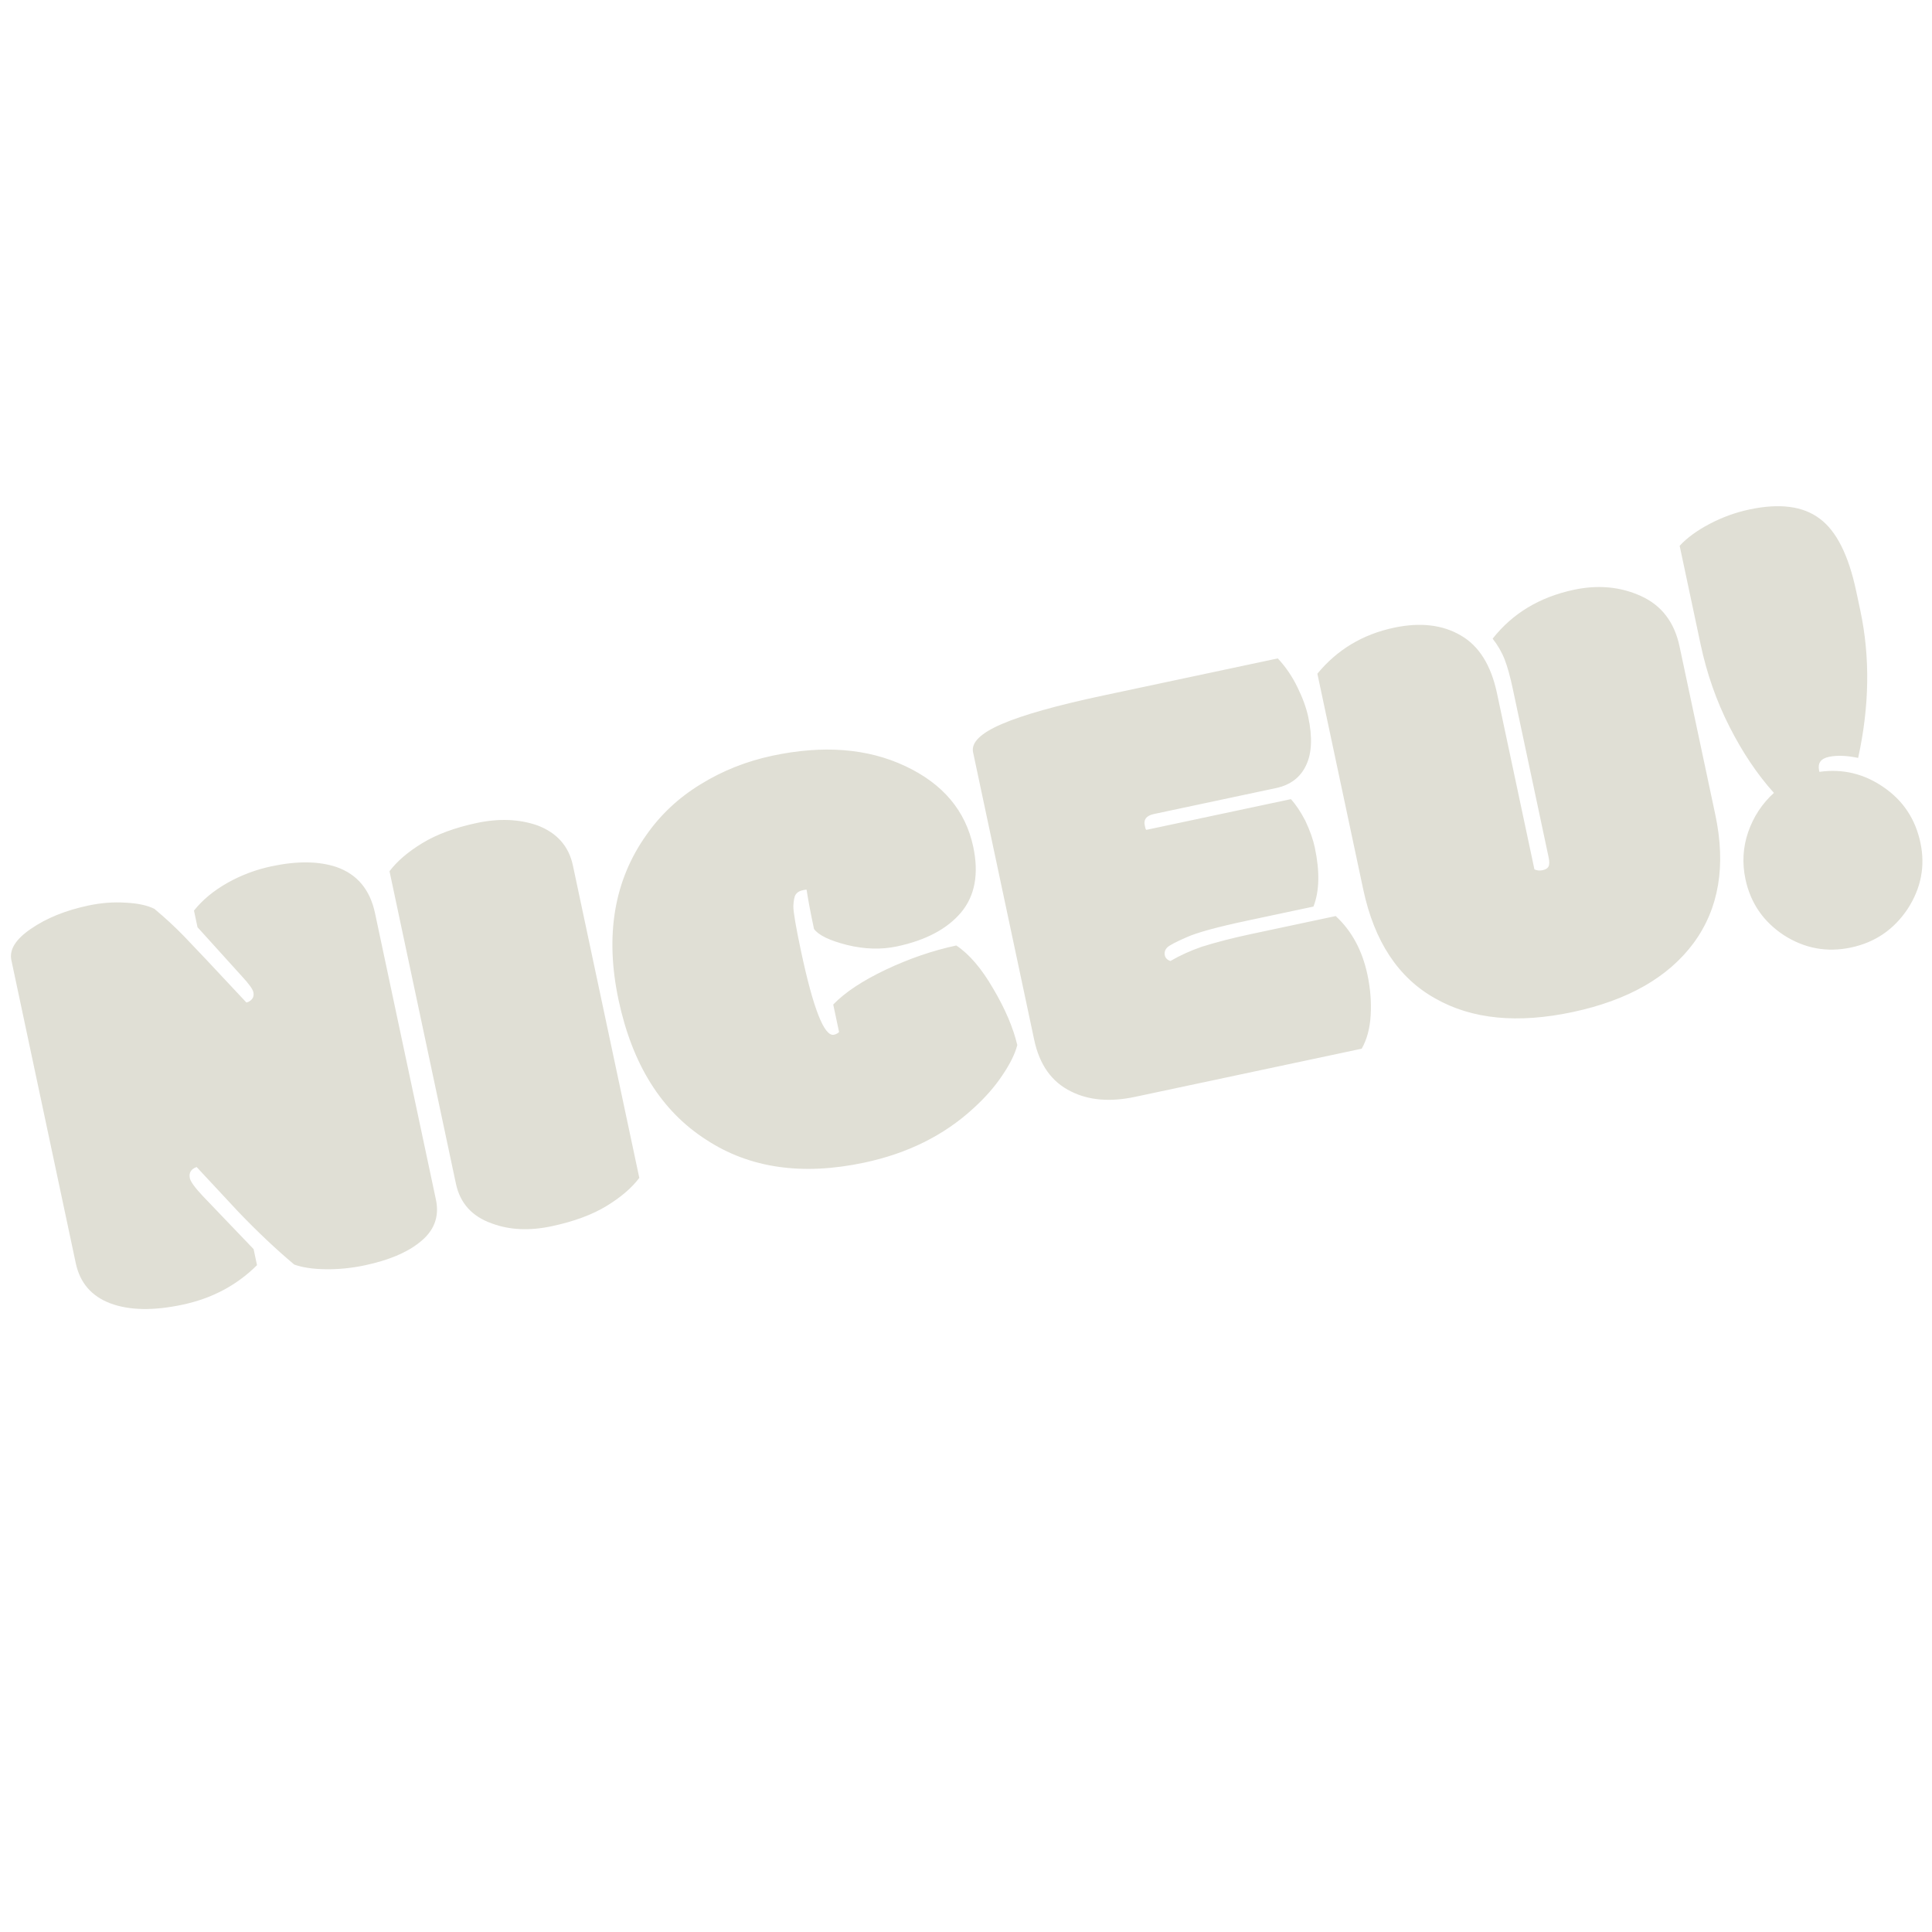
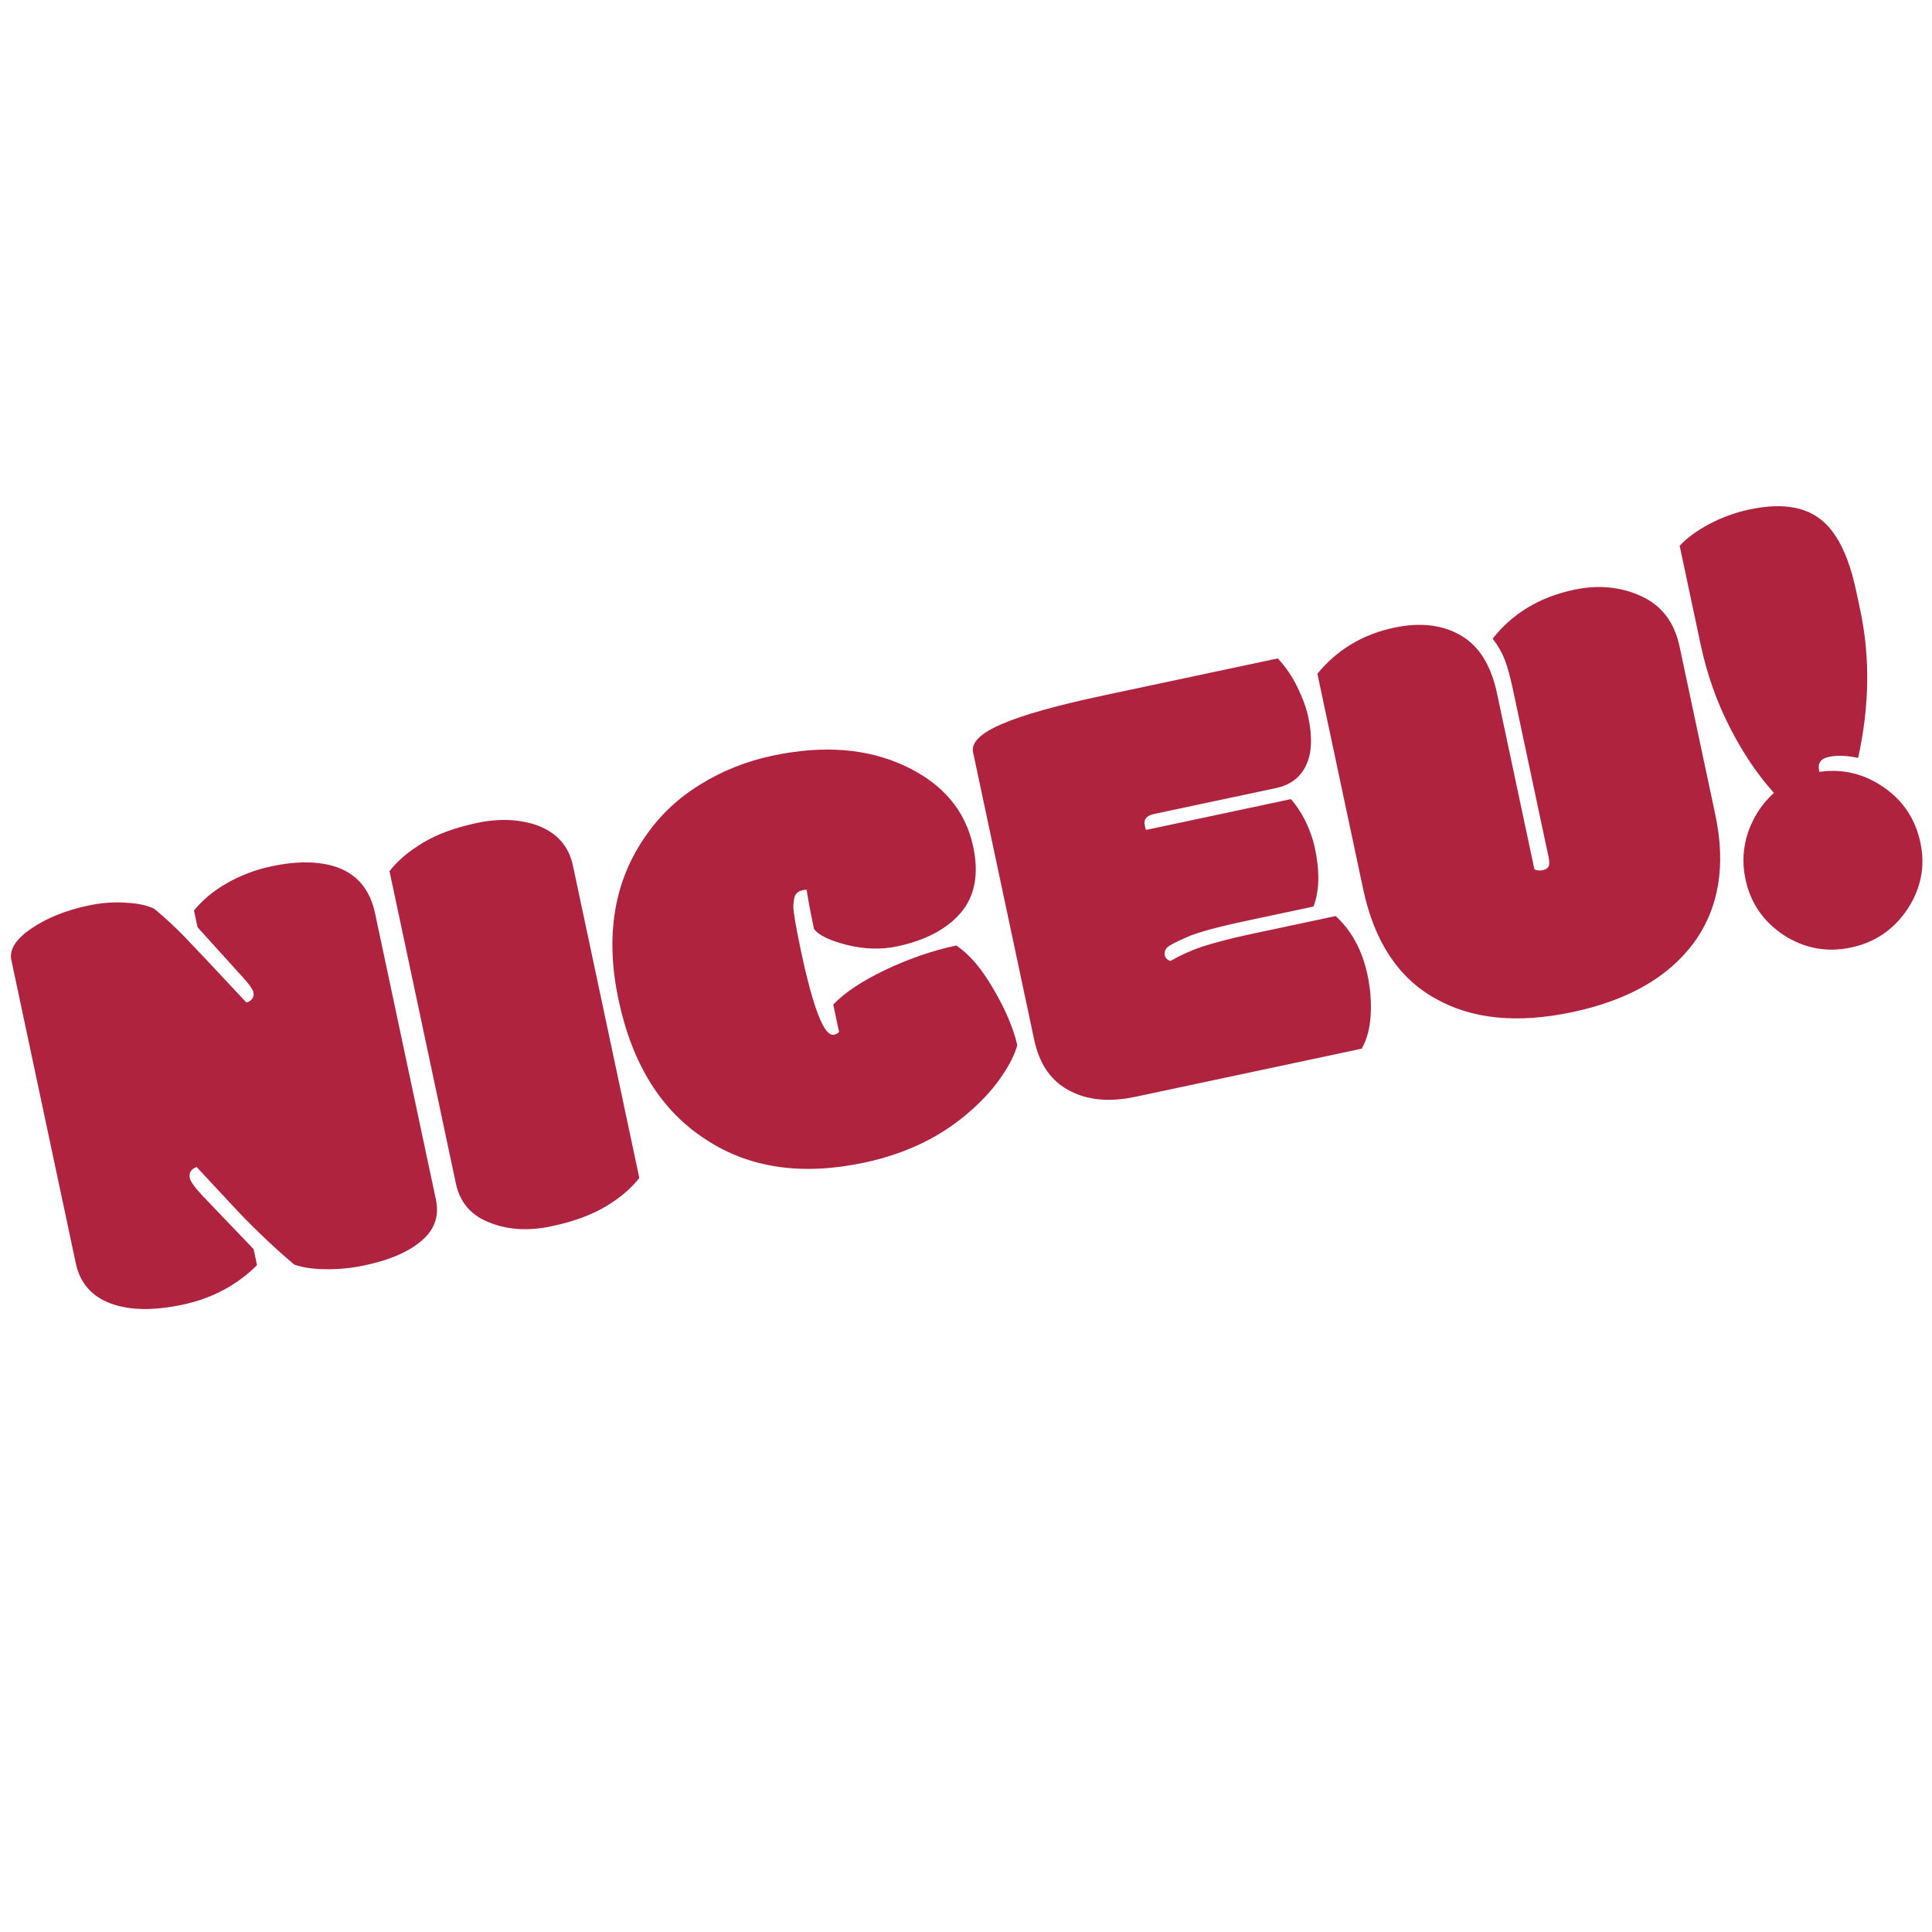
<svg xmlns="http://www.w3.org/2000/svg" width="180" height="180" viewBox="0 0 180 180" fill="none">
  <g clip-path="url(#clip0_1181_16)">
-     <path d="M7.06 117.691L1.059 89.455C0.851 88.478 1.459 87.505 2.883 86.535C4.321 85.542 6.101 84.82 8.224 84.368C9.427 84.113 10.586 84.024 11.701 84.101C12.832 84.155 13.727 84.347 14.387 84.678C15.365 85.492 16.281 86.338 17.135 87.216C17.989 88.095 19.93 90.156 22.956 93.401C23.163 93.357 23.336 93.251 23.477 93.084C23.619 92.916 23.661 92.701 23.605 92.438C23.545 92.156 23.197 91.671 22.559 90.982L18.402 86.387L18.073 84.838C18.863 83.845 19.898 82.987 21.177 82.263C22.457 81.54 23.829 81.022 25.295 80.711C27.681 80.204 29.698 80.226 31.347 80.779C33.276 81.449 34.474 82.883 34.941 85.081L40.614 111.766C40.957 113.382 40.436 114.72 39.052 115.78C37.876 116.717 36.19 117.419 33.992 117.886C32.771 118.146 31.55 118.268 30.329 118.252C29.127 118.233 28.154 118.086 27.408 117.813C25.711 116.387 23.98 114.752 22.213 112.909L18.321 108.729C17.792 108.92 17.581 109.269 17.689 109.777C17.757 110.096 18.159 110.649 18.896 111.435L23.628 116.378L23.945 117.872C22.066 119.744 19.755 120.971 17.012 121.554C14.288 122.133 12.04 122.091 10.27 121.426C8.517 120.758 7.448 119.513 7.06 117.691ZM53.376 80.632L59.563 109.741C58.858 110.676 57.837 111.551 56.498 112.366C55.159 113.181 53.457 113.808 51.39 114.247C49.324 114.686 47.469 114.599 45.827 113.986C43.981 113.338 42.865 112.103 42.477 110.28L36.29 81.171C36.994 80.236 38.016 79.361 39.355 78.547C40.693 77.732 42.387 77.107 44.434 76.672C46.482 76.237 48.353 76.31 50.048 76.892C51.883 77.582 52.992 78.829 53.376 80.632ZM77.698 96.403C77.885 96.363 78.045 96.28 78.175 96.154L77.63 93.59C78.724 92.454 80.359 91.371 82.535 90.338C84.73 89.303 86.916 88.553 89.096 88.09C90.307 88.893 91.457 90.239 92.546 92.128C93.649 93.994 94.394 95.74 94.779 97.367C94.563 98.198 94.096 99.142 93.377 100.198C92.678 101.249 91.777 102.275 90.674 103.276C87.947 105.779 84.564 107.461 80.525 108.319C74.739 109.549 69.826 108.836 65.786 106.18C61.625 103.511 58.906 99.17 57.628 93.159C56.347 87.128 57.219 81.995 60.245 77.758C61.571 75.867 63.251 74.302 65.285 73.064C67.316 71.808 69.543 70.923 71.966 70.407C76.7 69.401 80.823 69.723 84.335 71.372C87.846 73.021 89.96 75.526 90.674 78.889C91.213 81.425 90.833 83.47 89.533 85.022C88.23 86.556 86.244 87.606 83.576 88.173C82.111 88.485 80.561 88.441 78.925 88.043C77.285 87.626 76.256 87.128 75.839 86.549C75.511 85.008 75.282 83.791 75.15 82.896C75.109 82.885 75.041 82.889 74.947 82.909L74.75 82.951C74.468 83.011 74.261 83.144 74.128 83.349C74.009 83.531 73.938 83.89 73.915 84.425C73.91 84.956 74.147 86.349 74.626 88.603C75.772 93.995 76.796 96.595 77.698 96.403ZM102.788 64.798L119.048 61.342C119.784 62.128 120.398 63.029 120.888 64.044C121.375 65.04 121.708 65.96 121.888 66.806C122.291 68.703 122.219 70.211 121.671 71.329C121.142 72.442 120.21 73.141 118.877 73.425L107.52 75.838C106.825 75.986 106.536 76.332 106.652 76.877L106.699 77.103C106.723 77.216 106.758 77.287 106.804 77.316L120.273 74.453C120.735 74.964 121.182 75.634 121.614 76.465C122.043 77.376 122.338 78.206 122.497 78.958C122.972 81.193 122.931 83.028 122.372 84.463L116.257 85.763C113.401 86.369 111.49 86.893 110.524 87.335C109.553 87.757 108.962 88.069 108.749 88.271C108.541 88.492 108.465 88.734 108.521 88.997C108.577 89.26 108.752 89.439 109.047 89.533C109.956 89.006 110.932 88.563 111.975 88.204C113.356 87.773 114.873 87.382 116.526 87.031L124.444 85.347C125.934 86.719 126.92 88.542 127.403 90.815C127.675 92.093 127.775 93.348 127.703 94.58C127.631 95.813 127.352 96.854 126.865 97.704L105.759 102.19C103.429 102.685 101.44 102.519 99.792 101.691C97.996 100.816 96.85 99.214 96.355 96.885L90.659 70.086C90.467 69.184 91.361 68.307 93.339 67.455C95.318 66.602 98.467 65.717 102.788 64.798ZM146.64 54.947C148.894 54.468 150.978 54.663 152.89 55.533C154.803 56.403 155.999 57.965 156.478 60.219L159.808 75.887C160.823 80.658 160.149 84.65 157.789 87.861C155.424 91.054 151.668 93.197 146.52 94.291C141.392 95.382 137.13 94.962 133.736 93.033C130.285 91.116 128.042 87.724 127.008 82.859L122.737 62.767C124.579 60.53 126.955 59.102 129.867 58.483C132.309 57.964 134.382 58.201 136.085 59.194C137.785 60.167 138.912 61.96 139.467 64.571L142.959 81C143.197 81.106 143.448 81.131 143.711 81.076C143.993 81.016 144.176 80.908 144.261 80.752C144.361 80.574 144.368 80.288 144.285 79.893L140.954 64.226C140.703 63.042 140.447 62.115 140.186 61.444C139.926 60.773 139.553 60.126 139.067 59.502C140.922 57.145 143.446 55.626 146.64 54.947ZM173.119 70.613C172.05 70.388 171.14 70.356 170.389 70.516C169.637 70.676 169.335 71.103 169.483 71.798L169.507 71.911C171.681 71.606 173.677 72.085 175.497 73.347C177.312 74.591 178.454 76.312 178.921 78.51C179.384 80.689 178.987 82.747 177.73 84.683C176.449 86.605 174.692 87.803 172.456 88.278C170.22 88.753 168.137 88.371 166.204 87.133C164.287 85.871 163.093 84.132 162.621 81.916C162.302 80.413 162.384 78.952 162.868 77.534C163.367 76.093 164.168 74.872 165.271 73.872C163.728 72.157 162.349 70.104 161.134 67.712C159.918 65.32 159.021 62.761 158.442 60.037L156.49 50.851C157.159 50.12 158.085 49.442 159.268 48.817C160.45 48.193 161.69 47.743 162.986 47.467C165.804 46.868 167.985 47.151 169.528 48.315C171.086 49.457 172.223 51.709 172.937 55.071L173.321 56.875C174.243 61.214 174.176 65.794 173.119 70.613Z" fill="#e0dfd5" />
+     <path d="M7.06 117.691L1.059 89.455C0.851 88.478 1.459 87.505 2.883 86.535C4.321 85.542 6.101 84.82 8.224 84.368C9.427 84.113 10.586 84.024 11.701 84.101C12.832 84.155 13.727 84.347 14.387 84.678C15.365 85.492 16.281 86.338 17.135 87.216C17.989 88.095 19.93 90.156 22.956 93.401C23.163 93.357 23.336 93.251 23.477 93.084C23.619 92.916 23.661 92.701 23.605 92.438C23.545 92.156 23.197 91.671 22.559 90.982L18.402 86.387L18.073 84.838C18.863 83.845 19.898 82.987 21.177 82.263C22.457 81.54 23.829 81.022 25.295 80.711C27.681 80.204 29.698 80.226 31.347 80.779C33.276 81.449 34.474 82.883 34.941 85.081L40.614 111.766C40.957 113.382 40.436 114.72 39.052 115.78C37.876 116.717 36.19 117.419 33.992 117.886C32.771 118.146 31.55 118.268 30.329 118.252C29.127 118.233 28.154 118.086 27.408 117.813C25.711 116.387 23.98 114.752 22.213 112.909L18.321 108.729C17.792 108.92 17.581 109.269 17.689 109.777C17.757 110.096 18.159 110.649 18.896 111.435L23.628 116.378L23.945 117.872C22.066 119.744 19.755 120.971 17.012 121.554C14.288 122.133 12.04 122.091 10.27 121.426C8.517 120.758 7.448 119.513 7.06 117.691ZM53.376 80.632L59.563 109.741C58.858 110.676 57.837 111.551 56.498 112.366C55.159 113.181 53.457 113.808 51.39 114.247C49.324 114.686 47.469 114.599 45.827 113.986C43.981 113.338 42.865 112.103 42.477 110.28L36.29 81.171C36.994 80.236 38.016 79.361 39.355 78.547C40.693 77.732 42.387 77.107 44.434 76.672C46.482 76.237 48.353 76.31 50.048 76.892C51.883 77.582 52.992 78.829 53.376 80.632ZM77.698 96.403C77.885 96.363 78.045 96.28 78.175 96.154L77.63 93.59C78.724 92.454 80.359 91.371 82.535 90.338C84.73 89.303 86.916 88.553 89.096 88.09C90.307 88.893 91.457 90.239 92.546 92.128C93.649 93.994 94.394 95.74 94.779 97.367C94.563 98.198 94.096 99.142 93.377 100.198C92.678 101.249 91.777 102.275 90.674 103.276C87.947 105.779 84.564 107.461 80.525 108.319C74.739 109.549 69.826 108.836 65.786 106.18C61.625 103.511 58.906 99.17 57.628 93.159C56.347 87.128 57.219 81.995 60.245 77.758C61.571 75.867 63.251 74.302 65.285 73.064C67.316 71.808 69.543 70.923 71.966 70.407C76.7 69.401 80.823 69.723 84.335 71.372C87.846 73.021 89.96 75.526 90.674 78.889C91.213 81.425 90.833 83.47 89.533 85.022C88.23 86.556 86.244 87.606 83.576 88.173C82.111 88.485 80.561 88.441 78.925 88.043C77.285 87.626 76.256 87.128 75.839 86.549C75.511 85.008 75.282 83.791 75.15 82.896C75.109 82.885 75.041 82.889 74.947 82.909L74.75 82.951C74.468 83.011 74.261 83.144 74.128 83.349C74.009 83.531 73.938 83.89 73.915 84.425C73.91 84.956 74.147 86.349 74.626 88.603C75.772 93.995 76.796 96.595 77.698 96.403ZM102.788 64.798L119.048 61.342C119.784 62.128 120.398 63.029 120.888 64.044C121.375 65.04 121.708 65.96 121.888 66.806C122.291 68.703 122.219 70.211 121.671 71.329C121.142 72.442 120.21 73.141 118.877 73.425L107.52 75.838C106.825 75.986 106.536 76.332 106.652 76.877L106.699 77.103C106.723 77.216 106.758 77.287 106.804 77.316L120.273 74.453C120.735 74.964 121.182 75.634 121.614 76.465C122.043 77.376 122.338 78.206 122.497 78.958C122.972 81.193 122.931 83.028 122.372 84.463L116.257 85.763C113.401 86.369 111.49 86.893 110.524 87.335C109.553 87.757 108.962 88.069 108.749 88.271C108.541 88.492 108.465 88.734 108.521 88.997C108.577 89.26 108.752 89.439 109.047 89.533C109.956 89.006 110.932 88.563 111.975 88.204C113.356 87.773 114.873 87.382 116.526 87.031L124.444 85.347C125.934 86.719 126.92 88.542 127.403 90.815C127.675 92.093 127.775 93.348 127.703 94.58C127.631 95.813 127.352 96.854 126.865 97.704L105.759 102.19C103.429 102.685 101.44 102.519 99.792 101.691C97.996 100.816 96.85 99.214 96.355 96.885L90.659 70.086C90.467 69.184 91.361 68.307 93.339 67.455C95.318 66.602 98.467 65.717 102.788 64.798ZM146.64 54.947C148.894 54.468 150.978 54.663 152.89 55.533C154.803 56.403 155.999 57.965 156.478 60.219L159.808 75.887C160.823 80.658 160.149 84.65 157.789 87.861C155.424 91.054 151.668 93.197 146.52 94.291C141.392 95.382 137.13 94.962 133.736 93.033C130.285 91.116 128.042 87.724 127.008 82.859L122.737 62.767C124.579 60.53 126.955 59.102 129.867 58.483C132.309 57.964 134.382 58.201 136.085 59.194C137.785 60.167 138.912 61.96 139.467 64.571L142.959 81C143.197 81.106 143.448 81.131 143.711 81.076C143.993 81.016 144.176 80.908 144.261 80.752C144.361 80.574 144.368 80.288 144.285 79.893L140.954 64.226C140.703 63.042 140.447 62.115 140.186 61.444C139.926 60.773 139.553 60.126 139.067 59.502C140.922 57.145 143.446 55.626 146.64 54.947ZM173.119 70.613C172.05 70.388 171.14 70.356 170.389 70.516C169.637 70.676 169.335 71.103 169.483 71.798L169.507 71.911C171.681 71.606 173.677 72.085 175.497 73.347C177.312 74.591 178.454 76.312 178.921 78.51C179.384 80.689 178.987 82.747 177.73 84.683C176.449 86.605 174.692 87.803 172.456 88.278C170.22 88.753 168.137 88.371 166.204 87.133C164.287 85.871 163.093 84.132 162.621 81.916C162.302 80.413 162.384 78.952 162.868 77.534C163.367 76.093 164.168 74.872 165.271 73.872C163.728 72.157 162.349 70.104 161.134 67.712C159.918 65.32 159.021 62.761 158.442 60.037L156.49 50.851C157.159 50.12 158.085 49.442 159.268 48.817C160.45 48.193 161.69 47.743 162.986 47.467C165.804 46.868 167.985 47.151 169.528 48.315C171.086 49.457 172.223 51.709 172.937 55.071L173.321 56.875C174.243 61.214 174.176 65.794 173.119 70.613Z" fill="#b0233f" />
  </g>
</svg>
